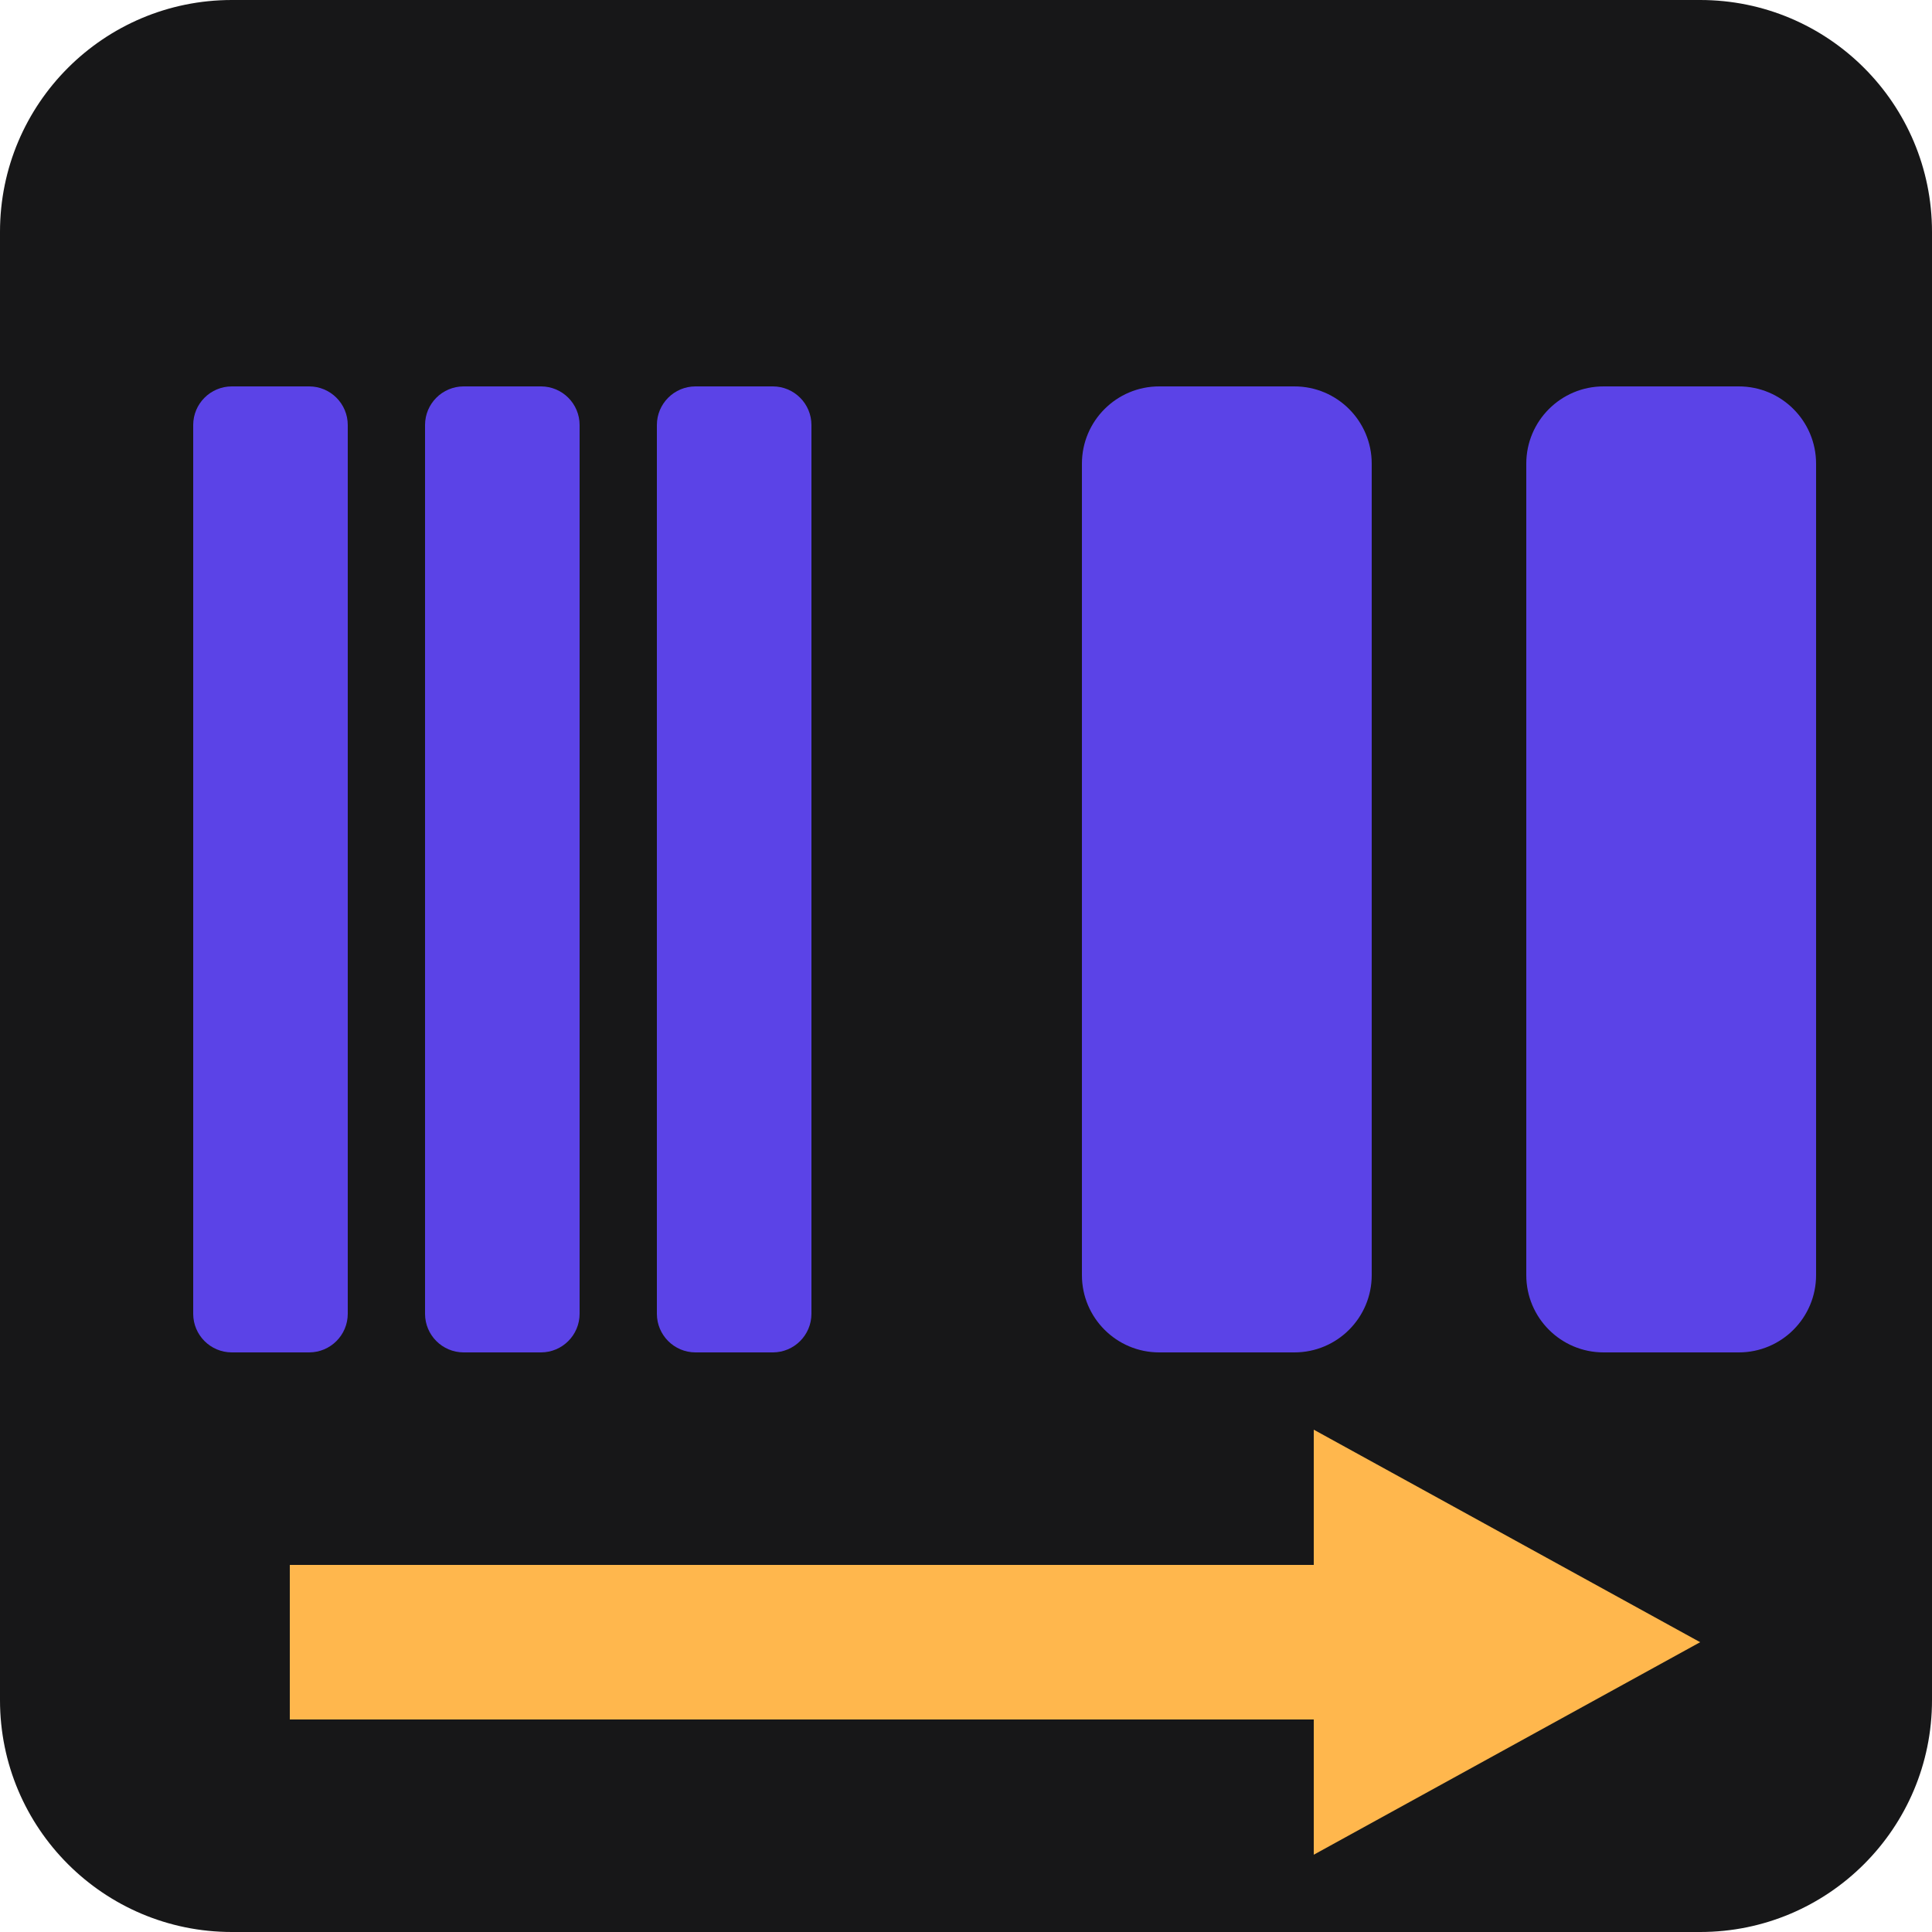
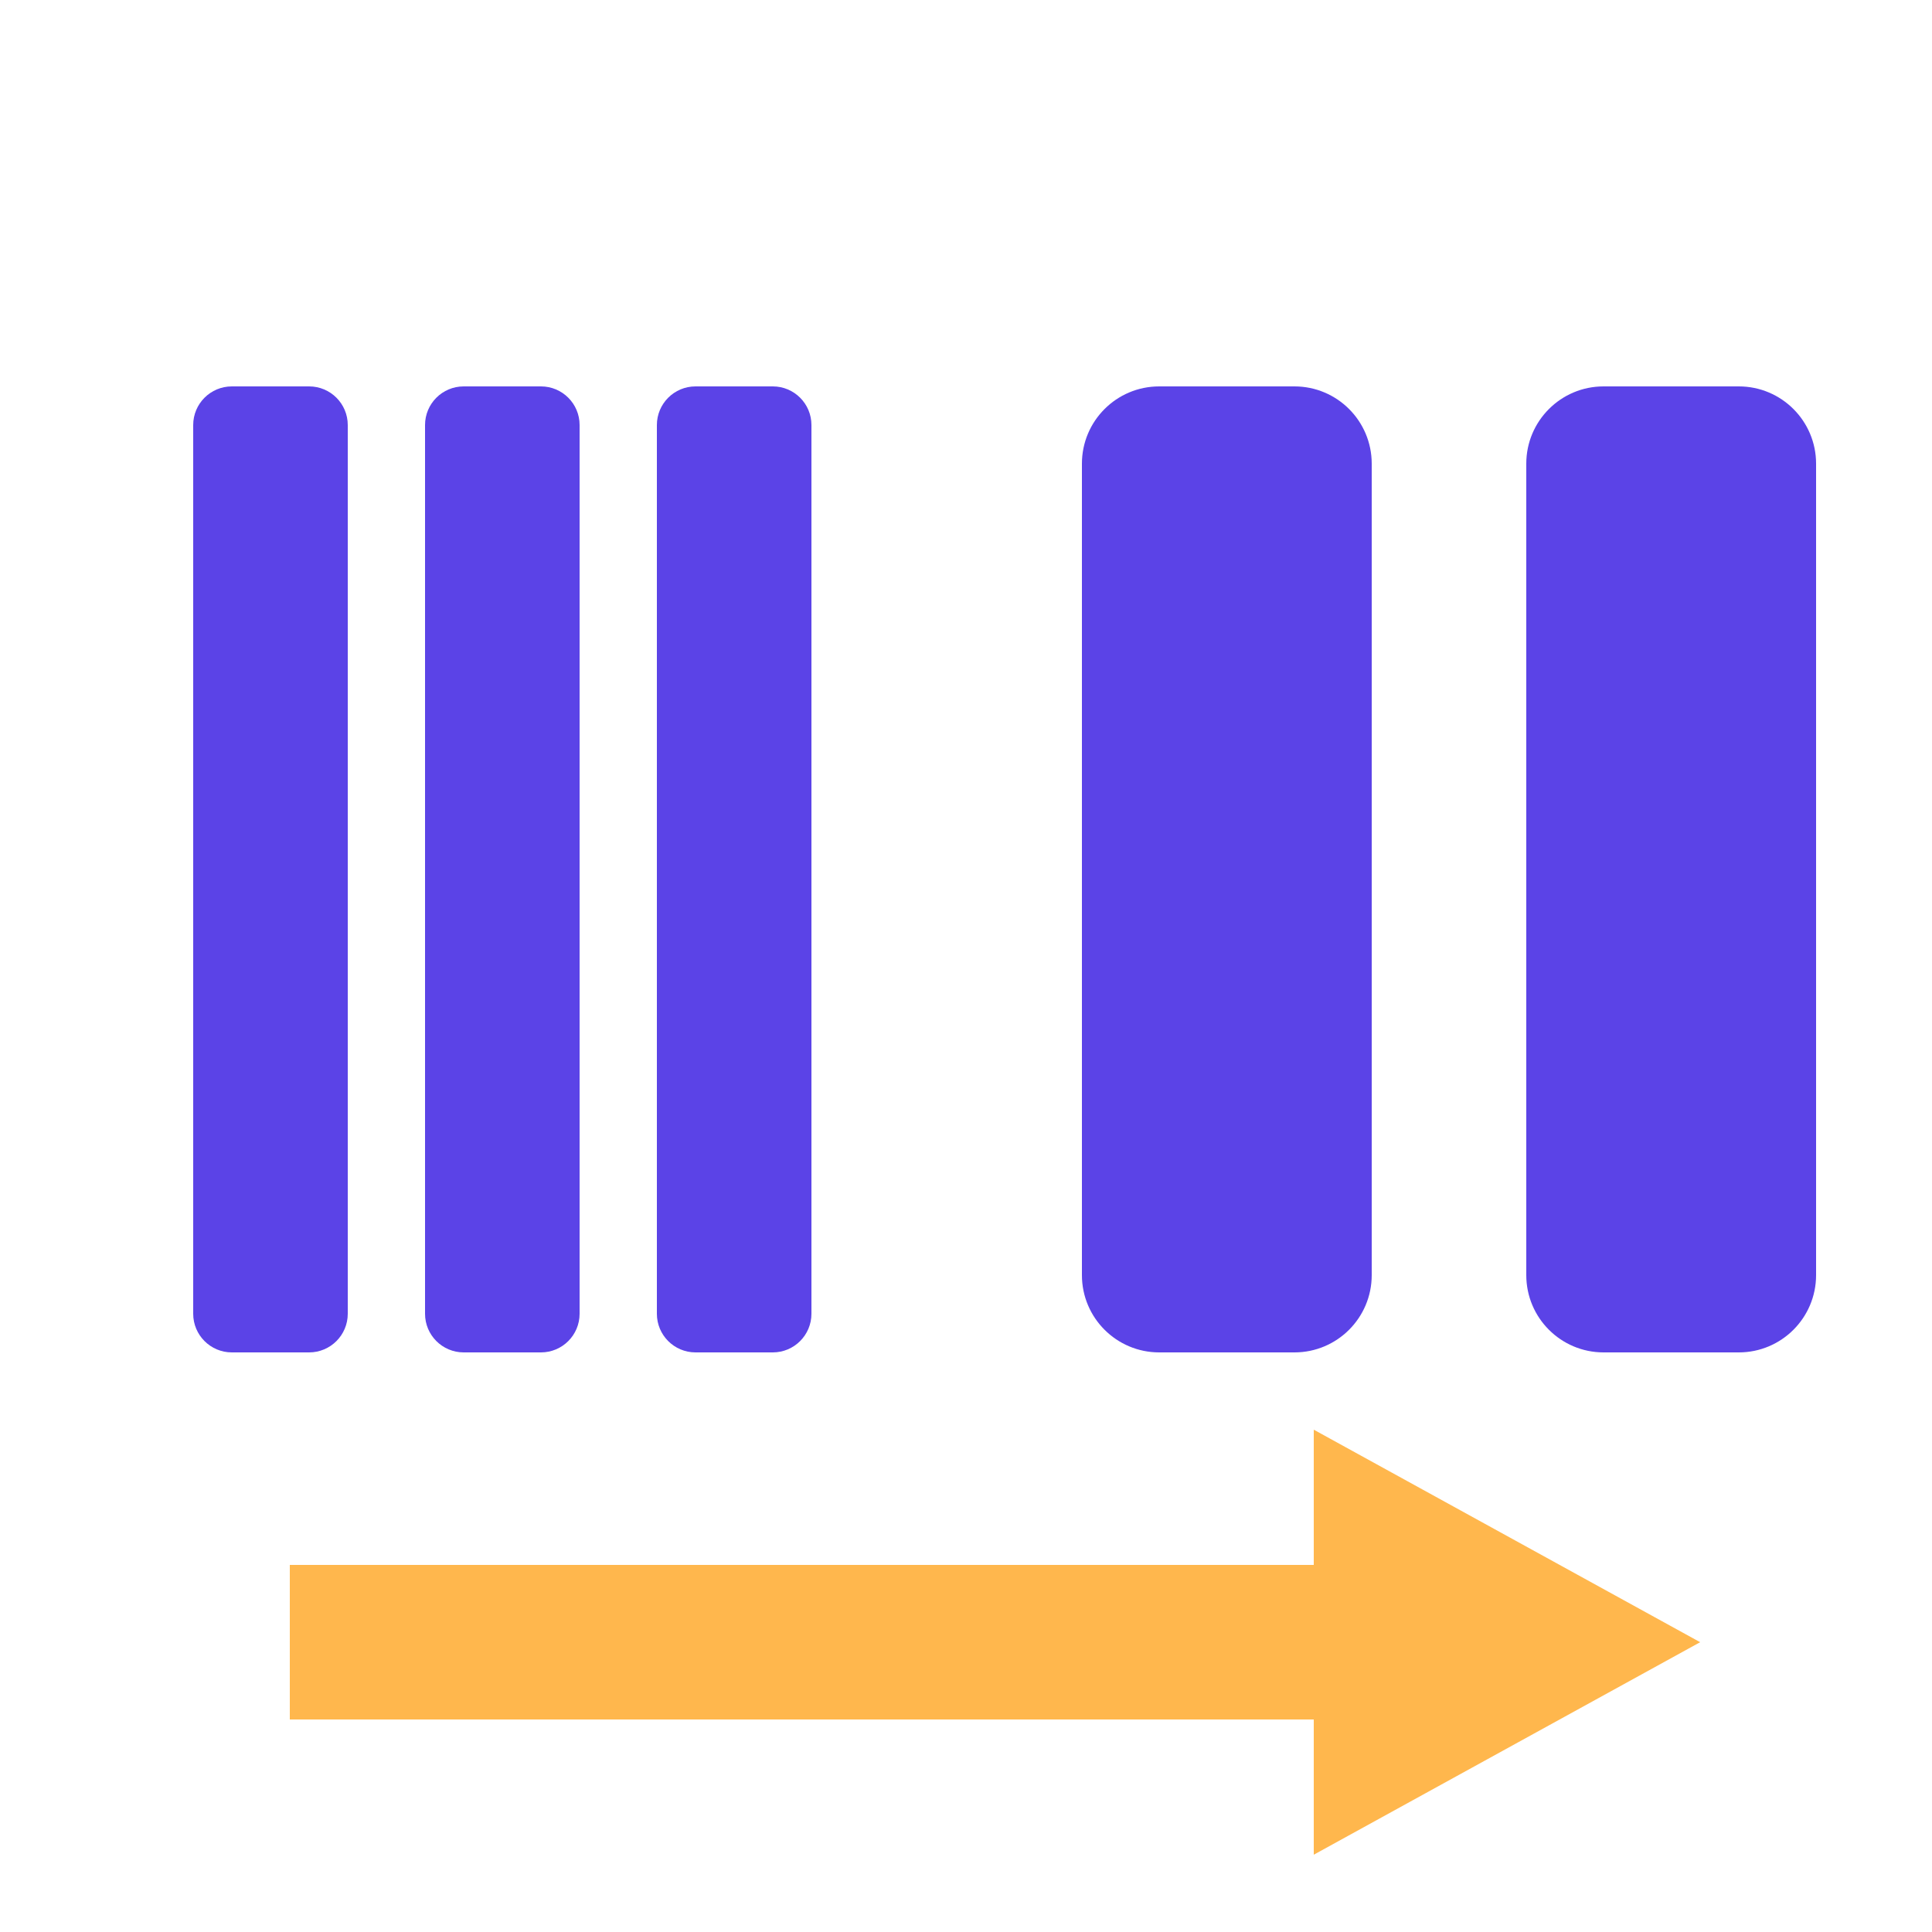
<svg xmlns="http://www.w3.org/2000/svg" width="24" height="24" viewBox="0 0 100 100" version="1.1">
-   <rect x="0" y="0" width="100" height="100" rx="12" fill="#171718" />
  <g fill="#5B43E7">
    <rect x="10" y="20" width="8" height="50" rx="2" />
    <rect x="22" y="20" width="8" height="50" rx="2" />
    <rect x="34" y="20" width="8" height="50" rx="2" />
    <rect x="56" y="20" width="15" height="50" rx="4" />
    <rect x="79" y="20" width="15" height="50" rx="4" />
  </g>
  <path d="M 15,81 H 68 V 74 L 88,85 L 68,96 V 89 H 15 Z" fill="#FFB74D" />
</svg>
